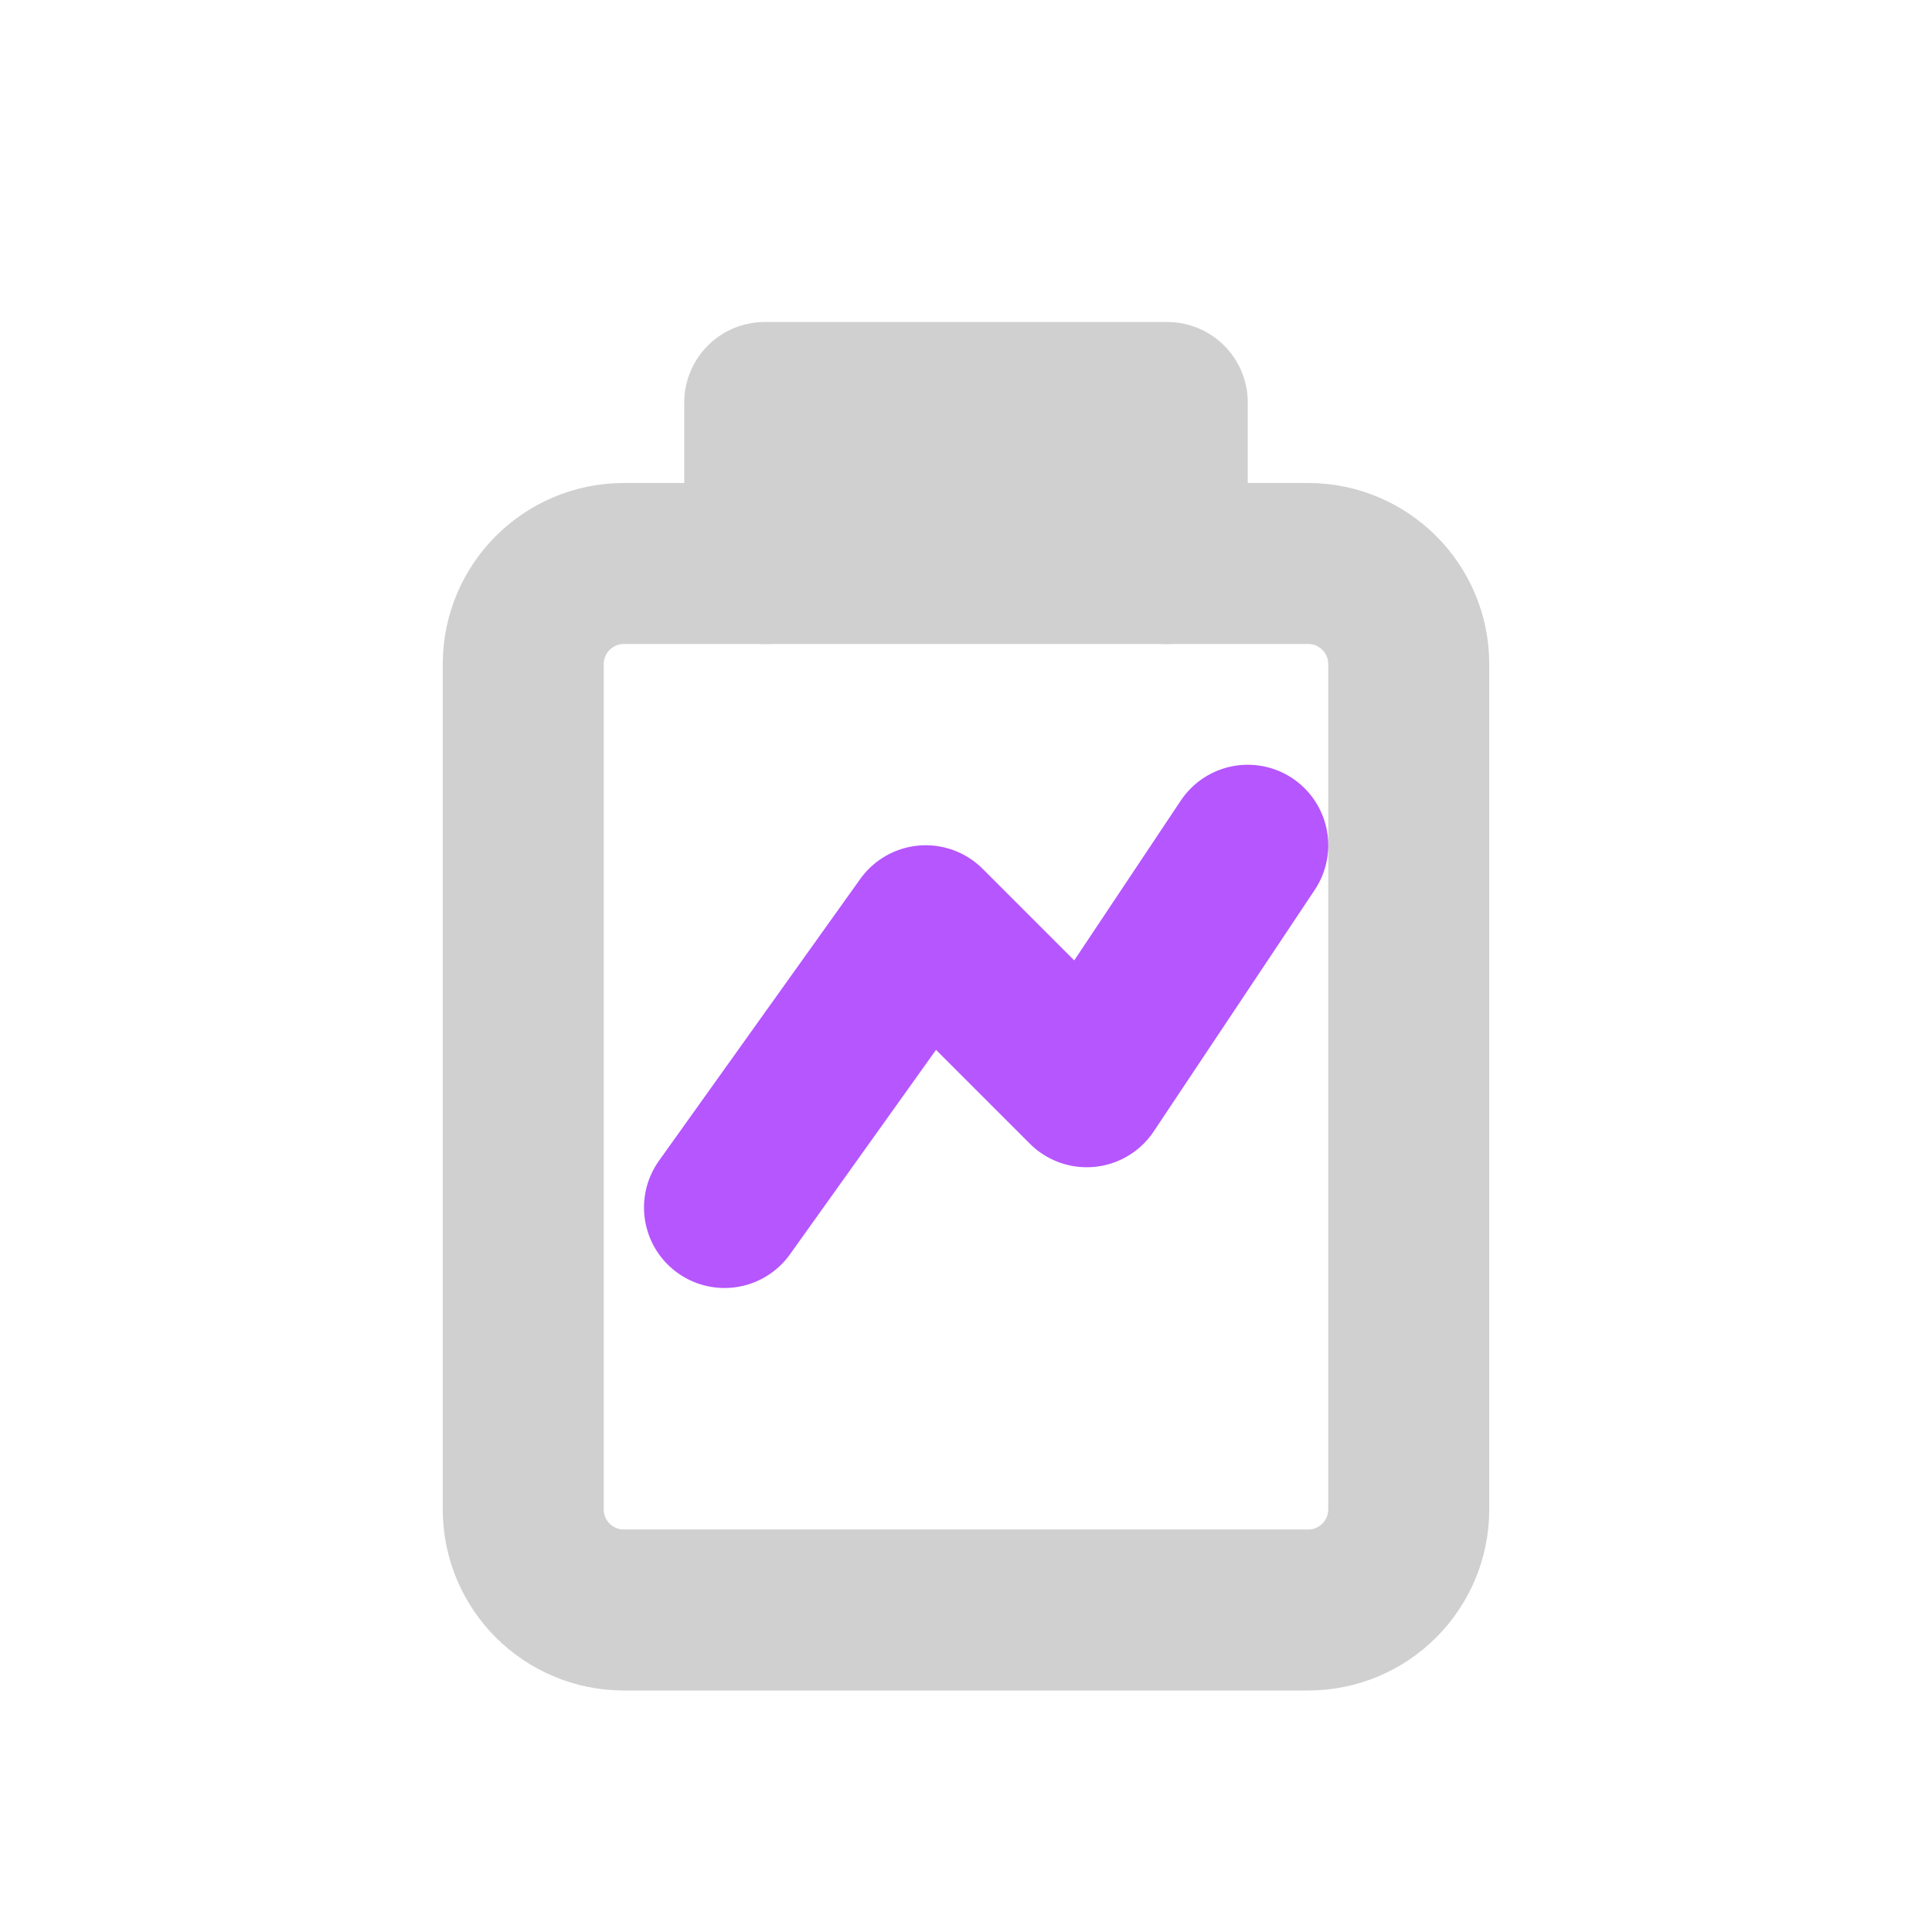
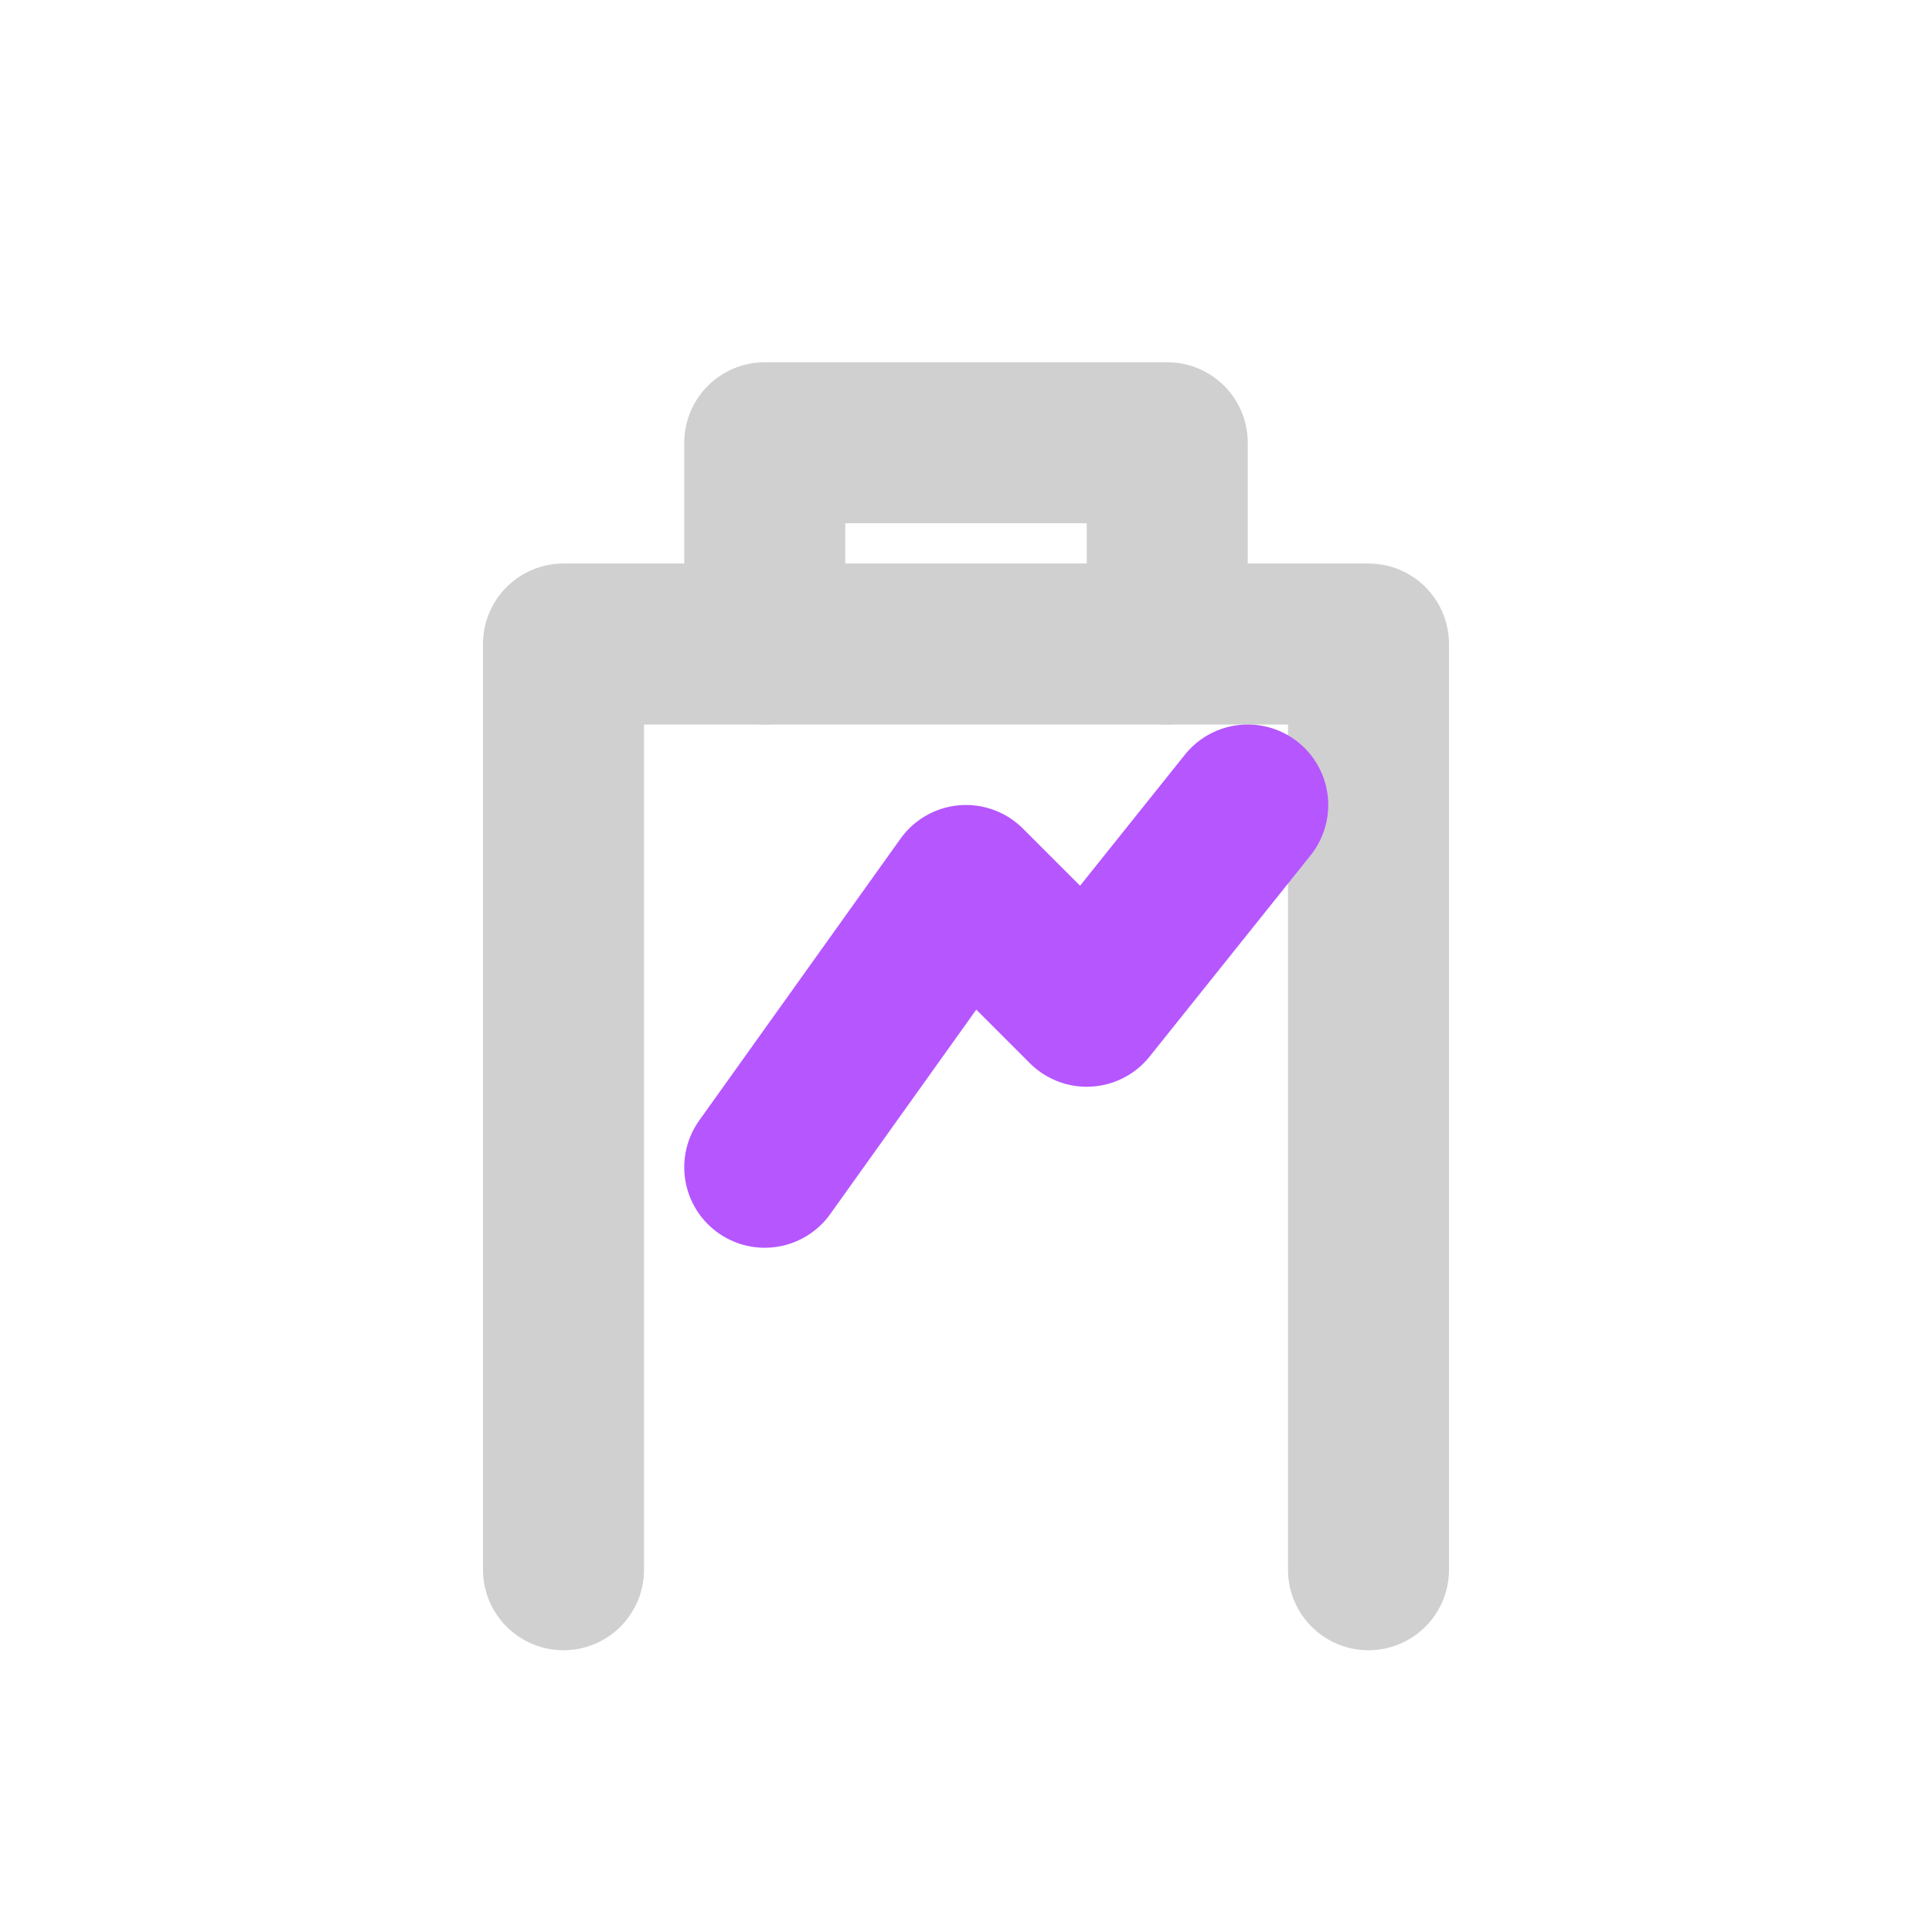
<svg xmlns="http://www.w3.org/2000/svg" width="24" height="24" viewBox="0 0 24 24" fill="none" aria-hidden="true">
-   <rect x="6.5" y="7" width="11" height="13" rx="1.25" stroke="#D0D0D0" stroke-width="2" stroke-linecap="round" stroke-linejoin="round" fill="none" />
-   <path d="M9.5 7 V5 H14.5 V7" stroke="#D0D0D0" stroke-width="2" stroke-linecap="round" stroke-linejoin="round" fill="none" />
-   <path d="M9 15 L11.5 11.5 L13.5 13.5 L15.5 10.5" stroke="#B656FF" stroke-width="2" stroke-linecap="round" stroke-linejoin="round" fill="none" />
+   <path d="M7 19.5 V8 H17 V19.5" stroke="#D0D0D0" stroke-width="2" stroke-linecap="round" stroke-linejoin="round" fill="none" />
+   <path d="M9.5 8 V5.5 H14.5 V8" stroke="#D0D0D0" stroke-width="2" stroke-linecap="round" stroke-linejoin="round" fill="none" />
+   <path d="M9.5 14.5 L12 11 L13.5 12.5 L15.5 10" stroke="#B656FF" stroke-width="2" stroke-linecap="round" stroke-linejoin="round" fill="none" />
</svg>
